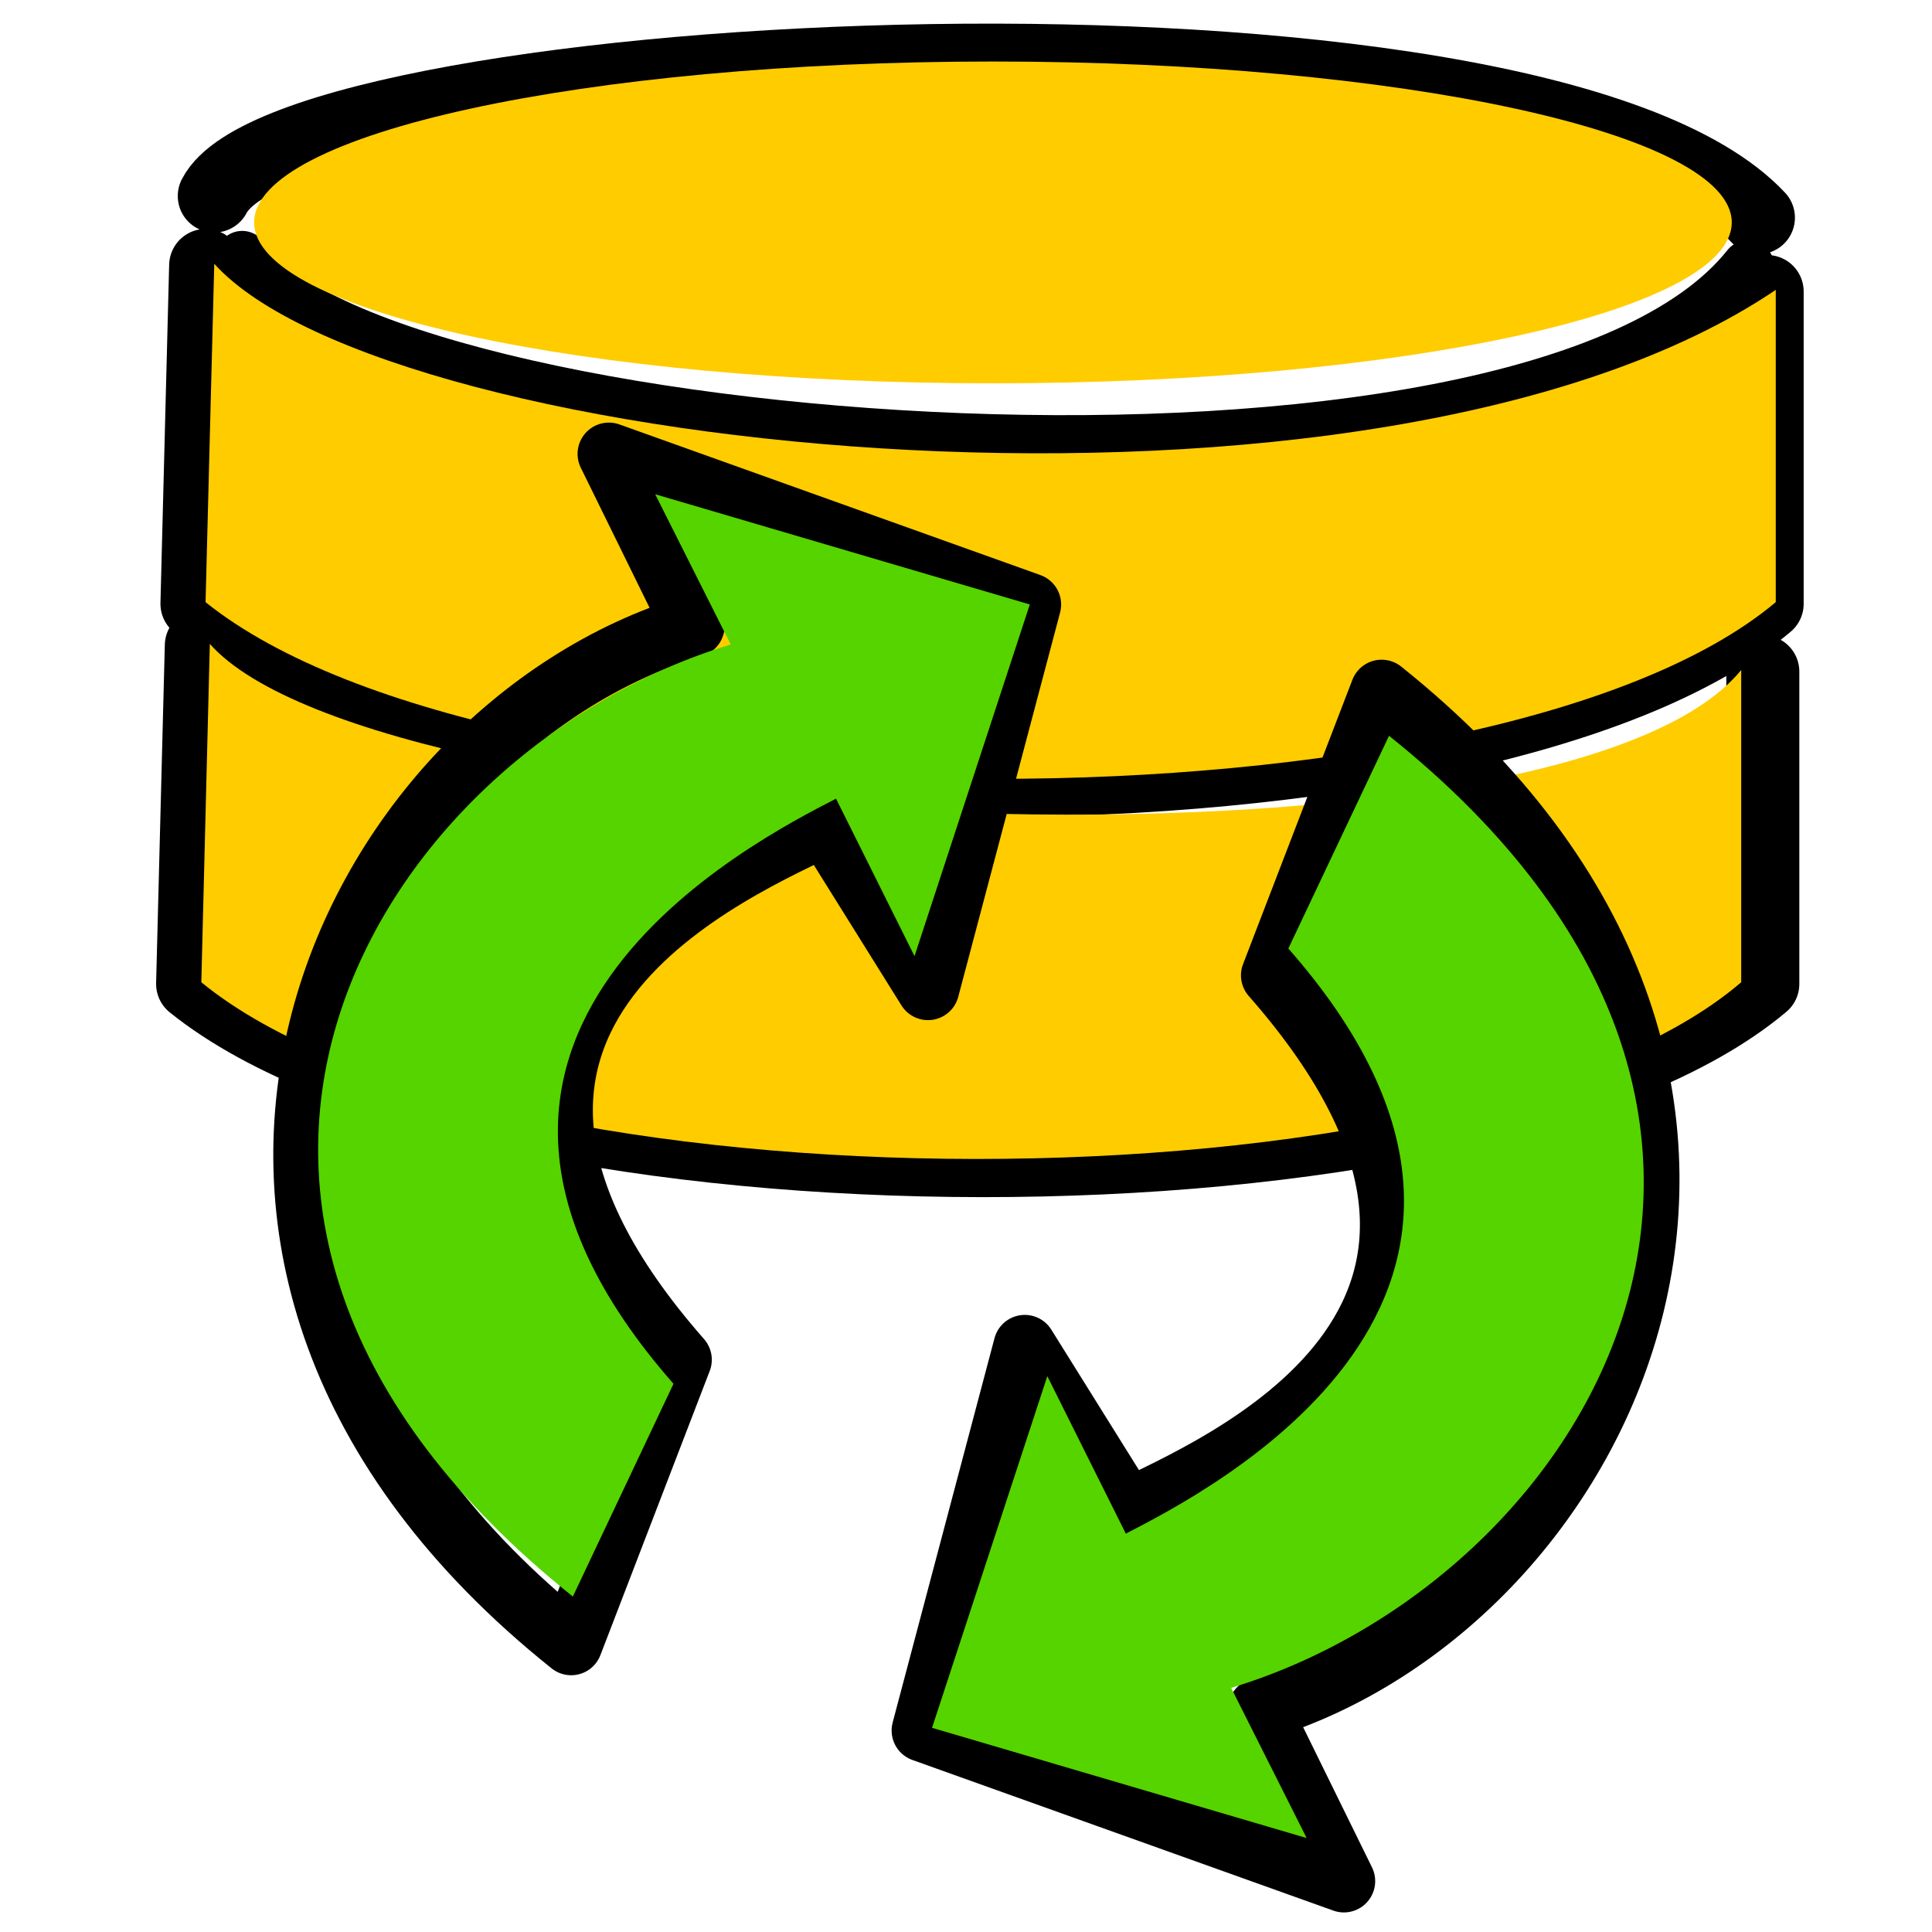
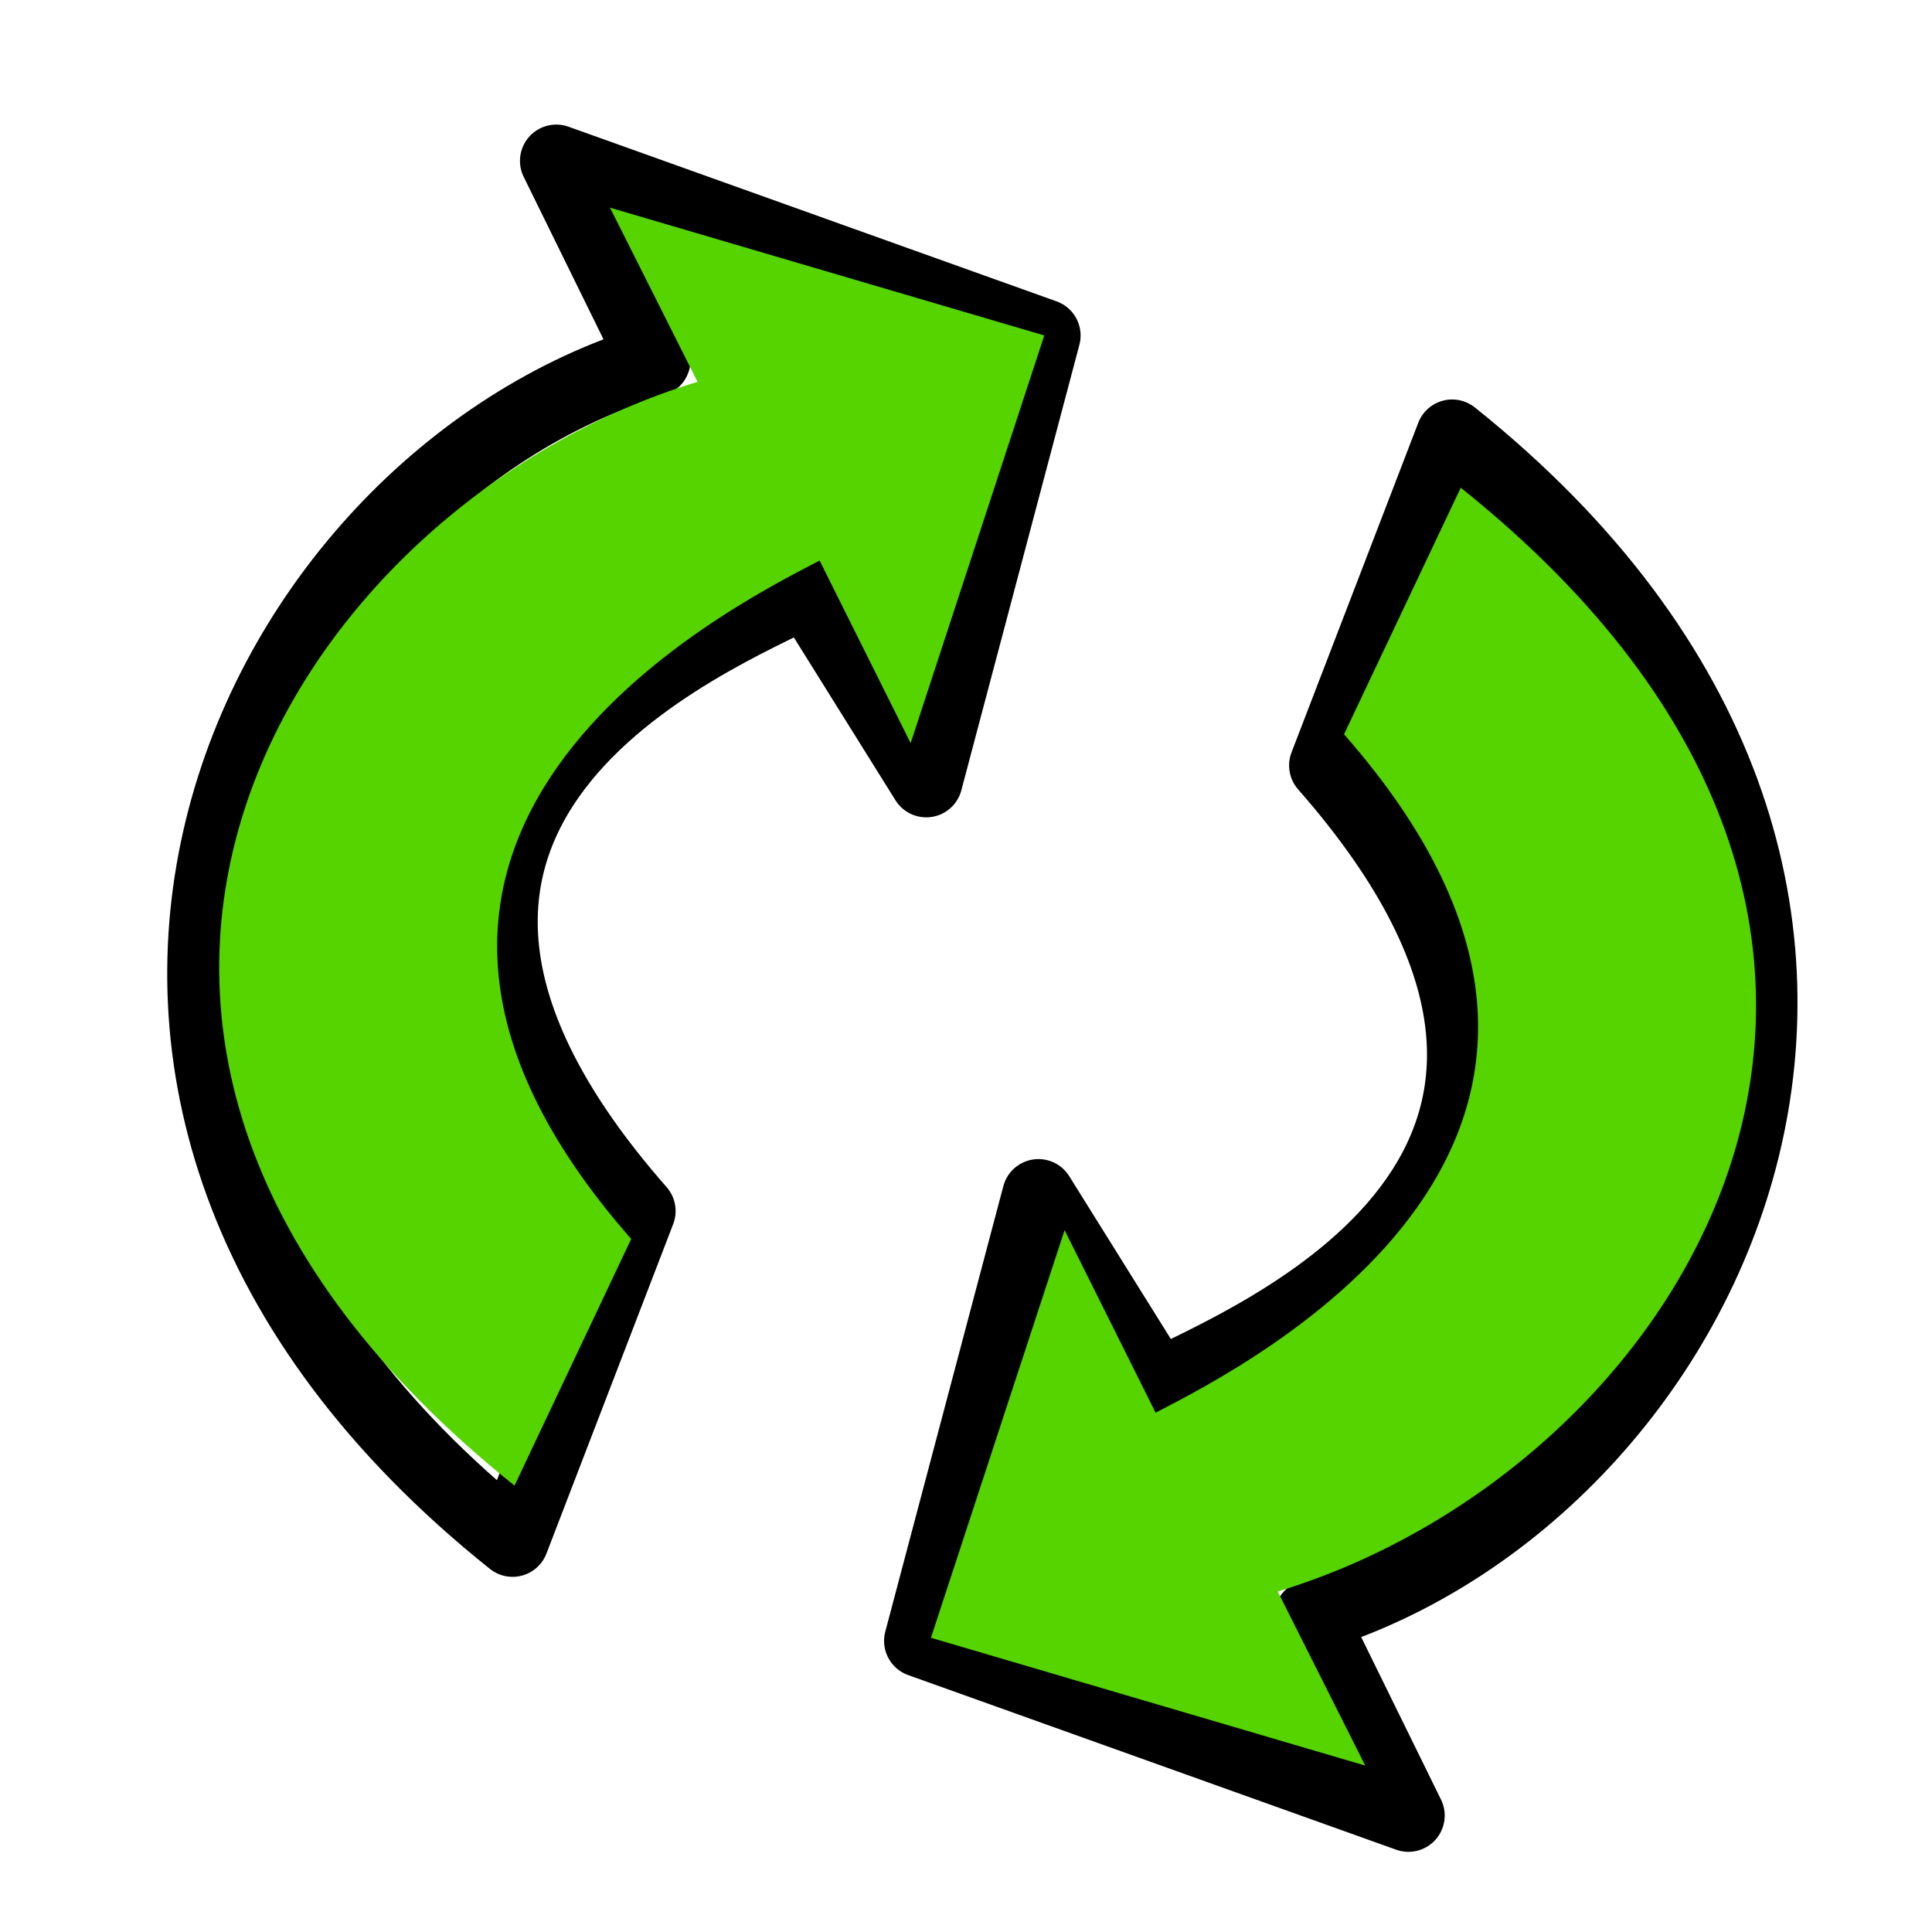
<svg xmlns="http://www.w3.org/2000/svg" xmlns:xlink="http://www.w3.org/1999/xlink" width="24" height="24" id="svg5692" version="1.1">
  <defs id="defs5694">
    <filter y="-0.25" x="-0.25" height="1.5" width="1.5" id="filter4128" color-interpolation-filters="sRGB">
      <feGaussianBlur result="blur" stdDeviation="2" in="SourceAlpha" id="feGaussianBlur4130" />
      <feColorMatrix values="1 0 0 0 0 0 1 0 0 0 0 0 1 0 0 0 0 0 0.351 0 " type="matrix" result="bluralpha" id="feColorMatrix4132" />
      <feOffset result="offsetBlur" dy="7.5" dx="7.5" in="bluralpha" id="feOffset4134" />
      <feMerge id="feMerge4136">
        <feMergeNode in="offsetBlur" id="feMergeNode4138" />
        <feMergeNode in="SourceGraphic" id="feMergeNode4140" />
      </feMerge>
    </filter>
    <filter color-interpolation-filters="sRGB" id="filter4128-5" width="1.5" height="1.5" x="-0.25" y="-0.25">
      <feGaussianBlur id="feGaussianBlur4130-3" in="SourceAlpha" stdDeviation="2" result="blur" />
      <feColorMatrix id="feColorMatrix4132-0" result="bluralpha" type="matrix" values="1 0 0 0 0 0 1 0 0 0 0 0 1 0 0 0 0 0 0.351 0 " />
      <feOffset id="feOffset4134-1" in="bluralpha" dx="7.5" dy="7.5" result="offsetBlur" />
      <feMerge id="feMerge4136-0">
        <feMergeNode id="feMergeNode4138-7" in="offsetBlur" />
        <feMergeNode id="feMergeNode4140-7" in="SourceGraphic" />
      </feMerge>
    </filter>
    <linearGradient xlink:href="#linearGradient3906-7-3" id="linearGradient4011-9" gradientUnits="userSpaceOnUse" gradientTransform="translate(0.6211445,11.88799)" x1="8.385" y1="10.024" x2="20.941" y2="9.758" />
    <linearGradient id="linearGradient3906-7-3">
      <stop id="stop3908-6-3" offset="0" style="stop-color:#2c89a0;stop-opacity:1;" />
      <stop id="stop3910-2-1" offset="1" style="stop-color:#2c89a0;stop-opacity:0;" />
    </linearGradient>
    <linearGradient xlink:href="#linearGradient3906-7-3" id="linearGradient3969-7" gradientUnits="userSpaceOnUse" gradientTransform="translate(0.6211445,11.88799)" x1="8.385" y1="10.024" x2="20.941" y2="9.758" />
    <linearGradient xlink:href="#linearGradient3906-7-5" id="linearGradient4011" gradientUnits="userSpaceOnUse" gradientTransform="translate(0.6211445,11.88799)" x1="8.385" y1="10.024" x2="20.941" y2="9.758" />
    <linearGradient id="linearGradient3906-7-5">
      <stop id="stop3908-6-6" offset="0" style="stop-color:#2c89a0;stop-opacity:1;" />
      <stop id="stop3910-2-4" offset="1" style="stop-color:#2c89a0;stop-opacity:0;" />
    </linearGradient>
    <linearGradient xlink:href="#linearGradient3906-7-5" id="linearGradient3969-5" gradientUnits="userSpaceOnUse" gradientTransform="translate(0.6211445,11.88799)" x1="8.385" y1="10.024" x2="20.941" y2="9.758" />
    <linearGradient xlink:href="#linearGradient3906-7" id="linearGradient3969" gradientUnits="userSpaceOnUse" gradientTransform="translate(0.6211445,11.88799)" x1="8.385" y1="10.024" x2="20.941" y2="9.758" />
    <linearGradient id="linearGradient3906-7">
      <stop id="stop3908-6" offset="0" style="stop-color:#2c89a0;stop-opacity:1;" />
      <stop id="stop3910-2" offset="1" style="stop-color:#2c89a0;stop-opacity:0;" />
    </linearGradient>
    <linearGradient gradientTransform="translate(0.5324098,11.90434)" gradientUnits="userSpaceOnUse" y2="9.758" x2="20.941" y1="10.024" x1="8.385" id="linearGradient3916-6" xlink:href="#linearGradient3906-7" />
    <linearGradient gradientUnits="userSpaceOnUse" y2="13.181" x2="22.52" y1="11.471" x1="6.644" id="linearGradient3952" xlink:href="#linearGradient3906" />
    <linearGradient gradientTransform="translate(0.5324098,3.904339)" gradientUnits="userSpaceOnUse" y2="17.758" x2="20.941" y1="18.024" x1="8.385" id="linearGradient3914" xlink:href="#linearGradient3906" />
    <linearGradient gradientTransform="translate(0.5324098,3.904339)" gradientUnits="userSpaceOnUse" y2="17.758" x2="20.941" y1="18.024" x1="8.385" id="linearGradient3912" xlink:href="#linearGradient3906" />
    <filter y="-0.25" x="-0.25" height="1.5" width="1.5" id="filter4128-5-6" color-interpolation-filters="sRGB">
      <feGaussianBlur result="blur" stdDeviation="2" in="SourceAlpha" id="feGaussianBlur4130-3-6" />
      <feColorMatrix values="1 0 0 0 0 0 1 0 0 0 0 0 1 0 0 0 0 0 0.351 0 " type="matrix" result="bluralpha" id="feColorMatrix4132-0-9" />
      <feOffset result="offsetBlur" dy="7.5" dx="7.5" in="bluralpha" id="feOffset4134-1-7" />
      <feMerge id="feMerge4136-0-6">
        <feMergeNode in="offsetBlur" id="feMergeNode4138-7-5" />
        <feMergeNode in="SourceGraphic" id="feMergeNode4140-7-9" />
      </feMerge>
    </filter>
    <filter color-interpolation-filters="sRGB" id="filter4128-1" width="1.5" height="1.5" x="-0.25" y="-0.25">
      <feGaussianBlur id="feGaussianBlur4130-4" in="SourceAlpha" stdDeviation="2" result="blur" />
      <feColorMatrix id="feColorMatrix4132-3" result="bluralpha" type="matrix" values="1 0 0 0 0 0 1 0 0 0 0 0 1 0 0 0 0 0 0.351 0 " />
      <feOffset id="feOffset4134-6" in="bluralpha" dx="7.5" dy="7.5" result="offsetBlur" />
      <feMerge id="feMerge4136-1">
        <feMergeNode id="feMergeNode4138-1" in="offsetBlur" />
        <feMergeNode id="feMergeNode4140-3" in="SourceGraphic" />
      </feMerge>
    </filter>
    <linearGradient id="linearGradient3906">
      <stop id="stop3908" offset="0" style="stop-color:#2c89a0;stop-opacity:1;" />
      <stop id="stop3910" offset="1" style="stop-color:#2c89a0;stop-opacity:0;" />
    </linearGradient>
    <filter y="-0.25" x="-0.25" height="1.5" width="1.5" id="filter4128-17" color-interpolation-filters="sRGB">
      <feGaussianBlur result="blur" stdDeviation="2" in="SourceAlpha" id="feGaussianBlur4130-5" />
      <feColorMatrix values="1 0 0 0 0 0 1 0 0 0 0 0 1 0 0 0 0 0 0.351 0 " type="matrix" result="bluralpha" id="feColorMatrix4132-34" />
      <feOffset result="offsetBlur" dy="7.5" dx="7.5" in="bluralpha" id="feOffset4134-8" />
      <feMerge id="feMerge4136-6">
        <feMergeNode in="offsetBlur" id="feMergeNode4138-4" />
        <feMergeNode in="SourceGraphic" id="feMergeNode4140-39" />
      </feMerge>
    </filter>
    <filter color-interpolation-filters="sRGB" id="filter4128-5-7" width="1.5" height="1.5" x="-0.25" y="-0.25">
      <feGaussianBlur id="feGaussianBlur4130-3-2" in="SourceAlpha" stdDeviation="2" result="blur" />
      <feColorMatrix id="feColorMatrix4132-0-99" result="bluralpha" type="matrix" values="1 0 0 0 0 0 1 0 0 0 0 0 1 0 0 0 0 0 0.351 0 " />
      <feOffset id="feOffset4134-1-0" in="bluralpha" dx="7.5" dy="7.5" result="offsetBlur" />
      <feMerge id="feMerge4136-0-4">
        <feMergeNode id="feMergeNode4138-7-57" in="offsetBlur" />
        <feMergeNode id="feMergeNode4140-7-5" in="SourceGraphic" />
      </feMerge>
    </filter>
    <filter color-interpolation-filters="sRGB" id="filter4128-1-5" width="1.5" height="1.5" x="-0.25" y="-0.25">
      <feGaussianBlur id="feGaussianBlur4130-4-0" in="SourceAlpha" stdDeviation="2" result="blur" />
      <feColorMatrix id="feColorMatrix4132-3-9" result="bluralpha" type="matrix" values="1 0 0 0 0 0 1 0 0 0 0 0 1 0 0 0 0 0 0.351 0 " />
      <feOffset id="feOffset4134-6-9" in="bluralpha" dx="7.5" dy="7.5" result="offsetBlur" />
      <feMerge id="feMerge4136-1-0">
        <feMergeNode id="feMergeNode4138-1-0" in="offsetBlur" />
        <feMergeNode id="feMergeNode4140-3-2" in="SourceGraphic" />
      </feMerge>
    </filter>
    <filter y="-0.25" x="-0.25" height="1.5" width="1.5" id="filter4128-5-6-6" color-interpolation-filters="sRGB">
      <feGaussianBlur result="blur" stdDeviation="2" in="SourceAlpha" id="feGaussianBlur4130-3-6-6" />
      <feColorMatrix values="1 0 0 0 0 0 1 0 0 0 0 0 1 0 0 0 0 0 0.351 0 " type="matrix" result="bluralpha" id="feColorMatrix4132-0-9-6" />
      <feOffset result="offsetBlur" dy="7.5" dx="7.5" in="bluralpha" id="feOffset4134-1-7-7" />
      <feMerge id="feMerge4136-0-6-2">
        <feMergeNode in="offsetBlur" id="feMergeNode4138-7-5-7" />
        <feMergeNode in="SourceGraphic" id="feMergeNode4140-7-9-7" />
      </feMerge>
    </filter>
  </defs>
  <g id="layer2" style="display:inline" transform="translate(0,-8)">
    <g style="fill:none;stroke:#415a75;stroke-miterlimit:4;stroke-opacity:1;filter:url(#filter4128)" id="orginal" transform="matrix(0.05336966,0,0,0.05336966,-25.39474,1.101341)" />
    <g id="orginal-6" style="fill-rule:nonzero;stroke:#415a75;stroke-miterlimit:4;stroke-opacity:1" transform="matrix(0.04360941,0,0,0.04360941,-23.97575,6.501787)" />
    <path id="path2484" style="fill-rule:nonzero;stroke:#415a75;stroke-width:0.131;stroke-linecap:round;stroke-linejoin:round;stroke-miterlimit:4;stroke-opacity:1" d="" />
    <g style="fill:none;stroke:#415a75;stroke-miterlimit:4;stroke-opacity:1;filter:url(#filter4128-5)" id="orginal-61" transform="matrix(0.05336966,0,0,0.05336966,-59.98297,5.760165)" />
    <g id="orginal-6-9" style="fill-rule:nonzero;stroke:#415a75;stroke-miterlimit:4;stroke-opacity:1" transform="matrix(0.04360941,0,0,0.04360941,-58.56399,11.16061)" />
    <path id="path2484-6" style="fill-rule:nonzero;stroke:#415a75;stroke-width:0.131;stroke-linecap:round;stroke-linejoin:round;stroke-miterlimit:4;stroke-opacity:1" d="" />
    <g style="fill:none;stroke:#415a75;stroke-miterlimit:4;stroke-opacity:1;display:inline;filter:url(#filter4128-17)" id="orginal-7" transform="matrix(0.05336966,0,0,0.05336966,1.34542,-6.553121)" />
    <g id="orginal-6-2" style="fill-rule:nonzero;stroke:#415a75;stroke-miterlimit:4;stroke-opacity:1;display:inline" transform="matrix(0.04360941,0,0,0.04360941,2.764407,-1.152675)" />
    <path id="path2484-1" style="fill-rule:nonzero;stroke:#415a75;stroke-width:0.131;stroke-linecap:round;stroke-linejoin:round;stroke-miterlimit:4;stroke-opacity:1;display:inline" d="" />
    <g style="fill:none;stroke:#415a75;stroke-miterlimit:4;stroke-opacity:1;display:inline;filter:url(#filter4128-5-7)" id="orginal-61-7" transform="matrix(0.05336966,0,0,0.05336966,-33.24282,-1.894298)" />
    <g id="orginal-6-9-0" style="fill-rule:nonzero;stroke:#415a75;stroke-miterlimit:4;stroke-opacity:1;display:inline" transform="matrix(0.04360941,0,0,0.04360941,-31.82383,3.506148)" />
    <path id="path2484-6-7" style="fill-rule:nonzero;stroke:#415a75;stroke-width:0.131;stroke-linecap:round;stroke-linejoin:round;stroke-miterlimit:4;stroke-opacity:1;display:inline" d="" />
    <g style="fill:none;stroke:#415a75;stroke-miterlimit:4;stroke-opacity:1;display:inline;filter:url(#filter4128-1-5)" id="orginal-2-0" transform="matrix(0.06061604,0,0,0.06061604,-3.687018,-10.04822)" />
    <g id="orginal-6-1-0" style="fill-rule:nonzero;stroke:#415a75;stroke-miterlimit:4;stroke-opacity:1;display:inline" transform="matrix(0.04953057,0,0,0.04953057,-2.075365,-3.914515)" />
    <path id="path2484-3-4" style="fill-rule:nonzero;stroke:#415a75;stroke-width:0.149;stroke-linecap:round;stroke-linejoin:round;stroke-miterlimit:4;stroke-opacity:1;display:inline" d="" />
    <g style="fill:none;stroke:#415a75;stroke-miterlimit:4;stroke-opacity:1;display:inline;filter:url(#filter4128-5-6-6)" id="orginal-61-8-4" transform="matrix(0.06061604,0,0,0.06061604,-42.97155,-4.756833)" />
    <g id="orginal-6-9-7-1" style="fill-rule:nonzero;stroke:#415a75;stroke-miterlimit:4;stroke-opacity:1;display:inline" transform="matrix(0.04953057,0,0,0.04953057,-41.3599,1.37687)" />
    <path id="path2484-6-1-3" style="fill-rule:nonzero;stroke:#415a75;stroke-width:0.149;stroke-linecap:round;stroke-linejoin:round;stroke-miterlimit:4;stroke-opacity:1;display:inline" d="" />
-     <g id="g4638" transform="translate(-27.04314,7.905882)">
-       <path id="path3861-4" d="m 29.705,2.529 c 0.97,-1.886 16.407,-2.69 19.182,0.269" style="fill:none;stroke:#000000;stroke-width:0.907;stroke-linecap:round;stroke-linejoin:round;stroke-miterlimit:4;stroke-opacity:1;stroke-dasharray:none;display:inline" />
-       <path id="path3861-6-6" d="m 30.052,3.289 c 1.606,2.421 15.961,3.577 18.705,0.116" style="fill:none;stroke:#000000;stroke-width:0.653;stroke-linecap:round;stroke-linejoin:round;stroke-miterlimit:4;stroke-opacity:1;stroke-dasharray:none;display:inline" />
-       <g transform="matrix(1.214467,0,0,1.214467,24.20932,-13.59521)" id="g3990-03" style="display:inline">
-         <path style="fill:none;stroke:#000000;stroke-width:0.747;stroke-linecap:round;stroke-linejoin:round;stroke-miterlimit:4;stroke-opacity:1;stroke-dasharray:none" d="m 4.437,13.987 -0.089,3.461 c 2.985,2.399 13.181,2.421 16.061,0 l 0,-3.194" id="path3859-3" />
-         <path style="fill:#ffcc00;fill-opacity:1;stroke:none;display:inline" d="m 4.525,13.97 -0.089,3.461 c 2.985,2.399 13.181,2.421 16.061,0 l 0,-3.194 C 16.42,16.992 6.3,15.939 4.525,13.97 z" id="path3859-6-6" />
-       </g>
-       <path transform="matrix(1.214467,0,0,1.126078,24.20932,-3.534624)" d="m 20.047,5.676 c 0,0.98 -3.384,1.775 -7.557,1.775 -4.174,0 -7.557,-0.795 -7.557,-1.775 0,-0.98 3.384,-1.775 7.557,-1.775 4.174,0 7.557,0.795 7.557,1.775 z" id="path3988-3" style="fill:#ffcc00;fill-opacity:1;stroke:none;display:inline" />
-       <g id="g3990-5-4" style="display:inline" transform="matrix(1.214467,0,0,1.214467,24.15543,-8.873379)">
-         <path style="fill:none;stroke:#000000;stroke-width:0.747;stroke-linecap:round;stroke-linejoin:round;stroke-miterlimit:4;stroke-opacity:1;stroke-dasharray:none" d="m 4.437,13.987 -0.089,3.461 c 2.985,2.399 13.181,2.421 16.061,0 l 0,-3.194" id="path3859-9-5" />
-         <path style="fill:#ffcc00;fill-opacity:1;stroke:none;display:inline" d="m 4.524,13.97 -0.087,3.461 c 2.928,2.399 12.927,2.421 15.751,0 l 0,-3.194 C 18.317,16.527 6.264,15.939 4.524,13.97 z" id="path3859-6-8-6" />
-       </g>
-     </g>
-     <g id="g5153" transform="matrix(0.7189898,-0.2960123,0.2960123,0.7189898,11.86829,6.11537)">
+     <g id="g5153" transform="matrix(0.8335619,-0.3431823,0.3431823,0.8335619,11.90089,1.276588)">
      <path style="fill:none;stroke:#000000;stroke-width:1;stroke-linecap:round;stroke-linejoin:round" d="M -16.598,24.191 C -21.384,15.553 -14.426,9.329 -8.601,9.894 L -8.803,6.839 -3.5,11.625 -7.342,16.683 -7.858,13.629 c -1.417,0.125 -7.797,0.018 -5.396,7.028 z" id="path4513" />
      <path style="fill:none;stroke:#000000;stroke-width:1;stroke-linecap:round;stroke-linejoin:round;display:inline" d="m 1.171,15.042 c 4.786,8.638 -2.172,14.862 -7.998,14.298 l 0.202,3.055 -5.303,-4.786 3.842,-5.058 0.516,3.055 c 1.417,-0.125 7.797,-0.018 5.396,-7.028 z" id="path4513-2" />
      <path id="path5147" d="m -16.285,23.501 c -4.786,-8.638 2.297,-13.67 8.123,-13.105 L -8.364,7.717 l 4.864,3.907 -3.842,4.494 -0.202,-2.804 c -1.417,0.125 -8.362,0.645 -5.96,7.656 z" style="fill:#55d400;fill-opacity:1;stroke:none" />
      <path style="fill:#55d400;fill-opacity:1;stroke:none" d="m 1.008,15.749 c 4.786,8.638 -2.297,13.67 -8.123,13.105 l 0.202,2.678 -4.864,-3.907 3.842,-4.494 0.202,2.804 c 1.417,-0.125 8.362,-0.645 5.96,-7.656 z" id="path5151" />
    </g>
  </g>
</svg>
